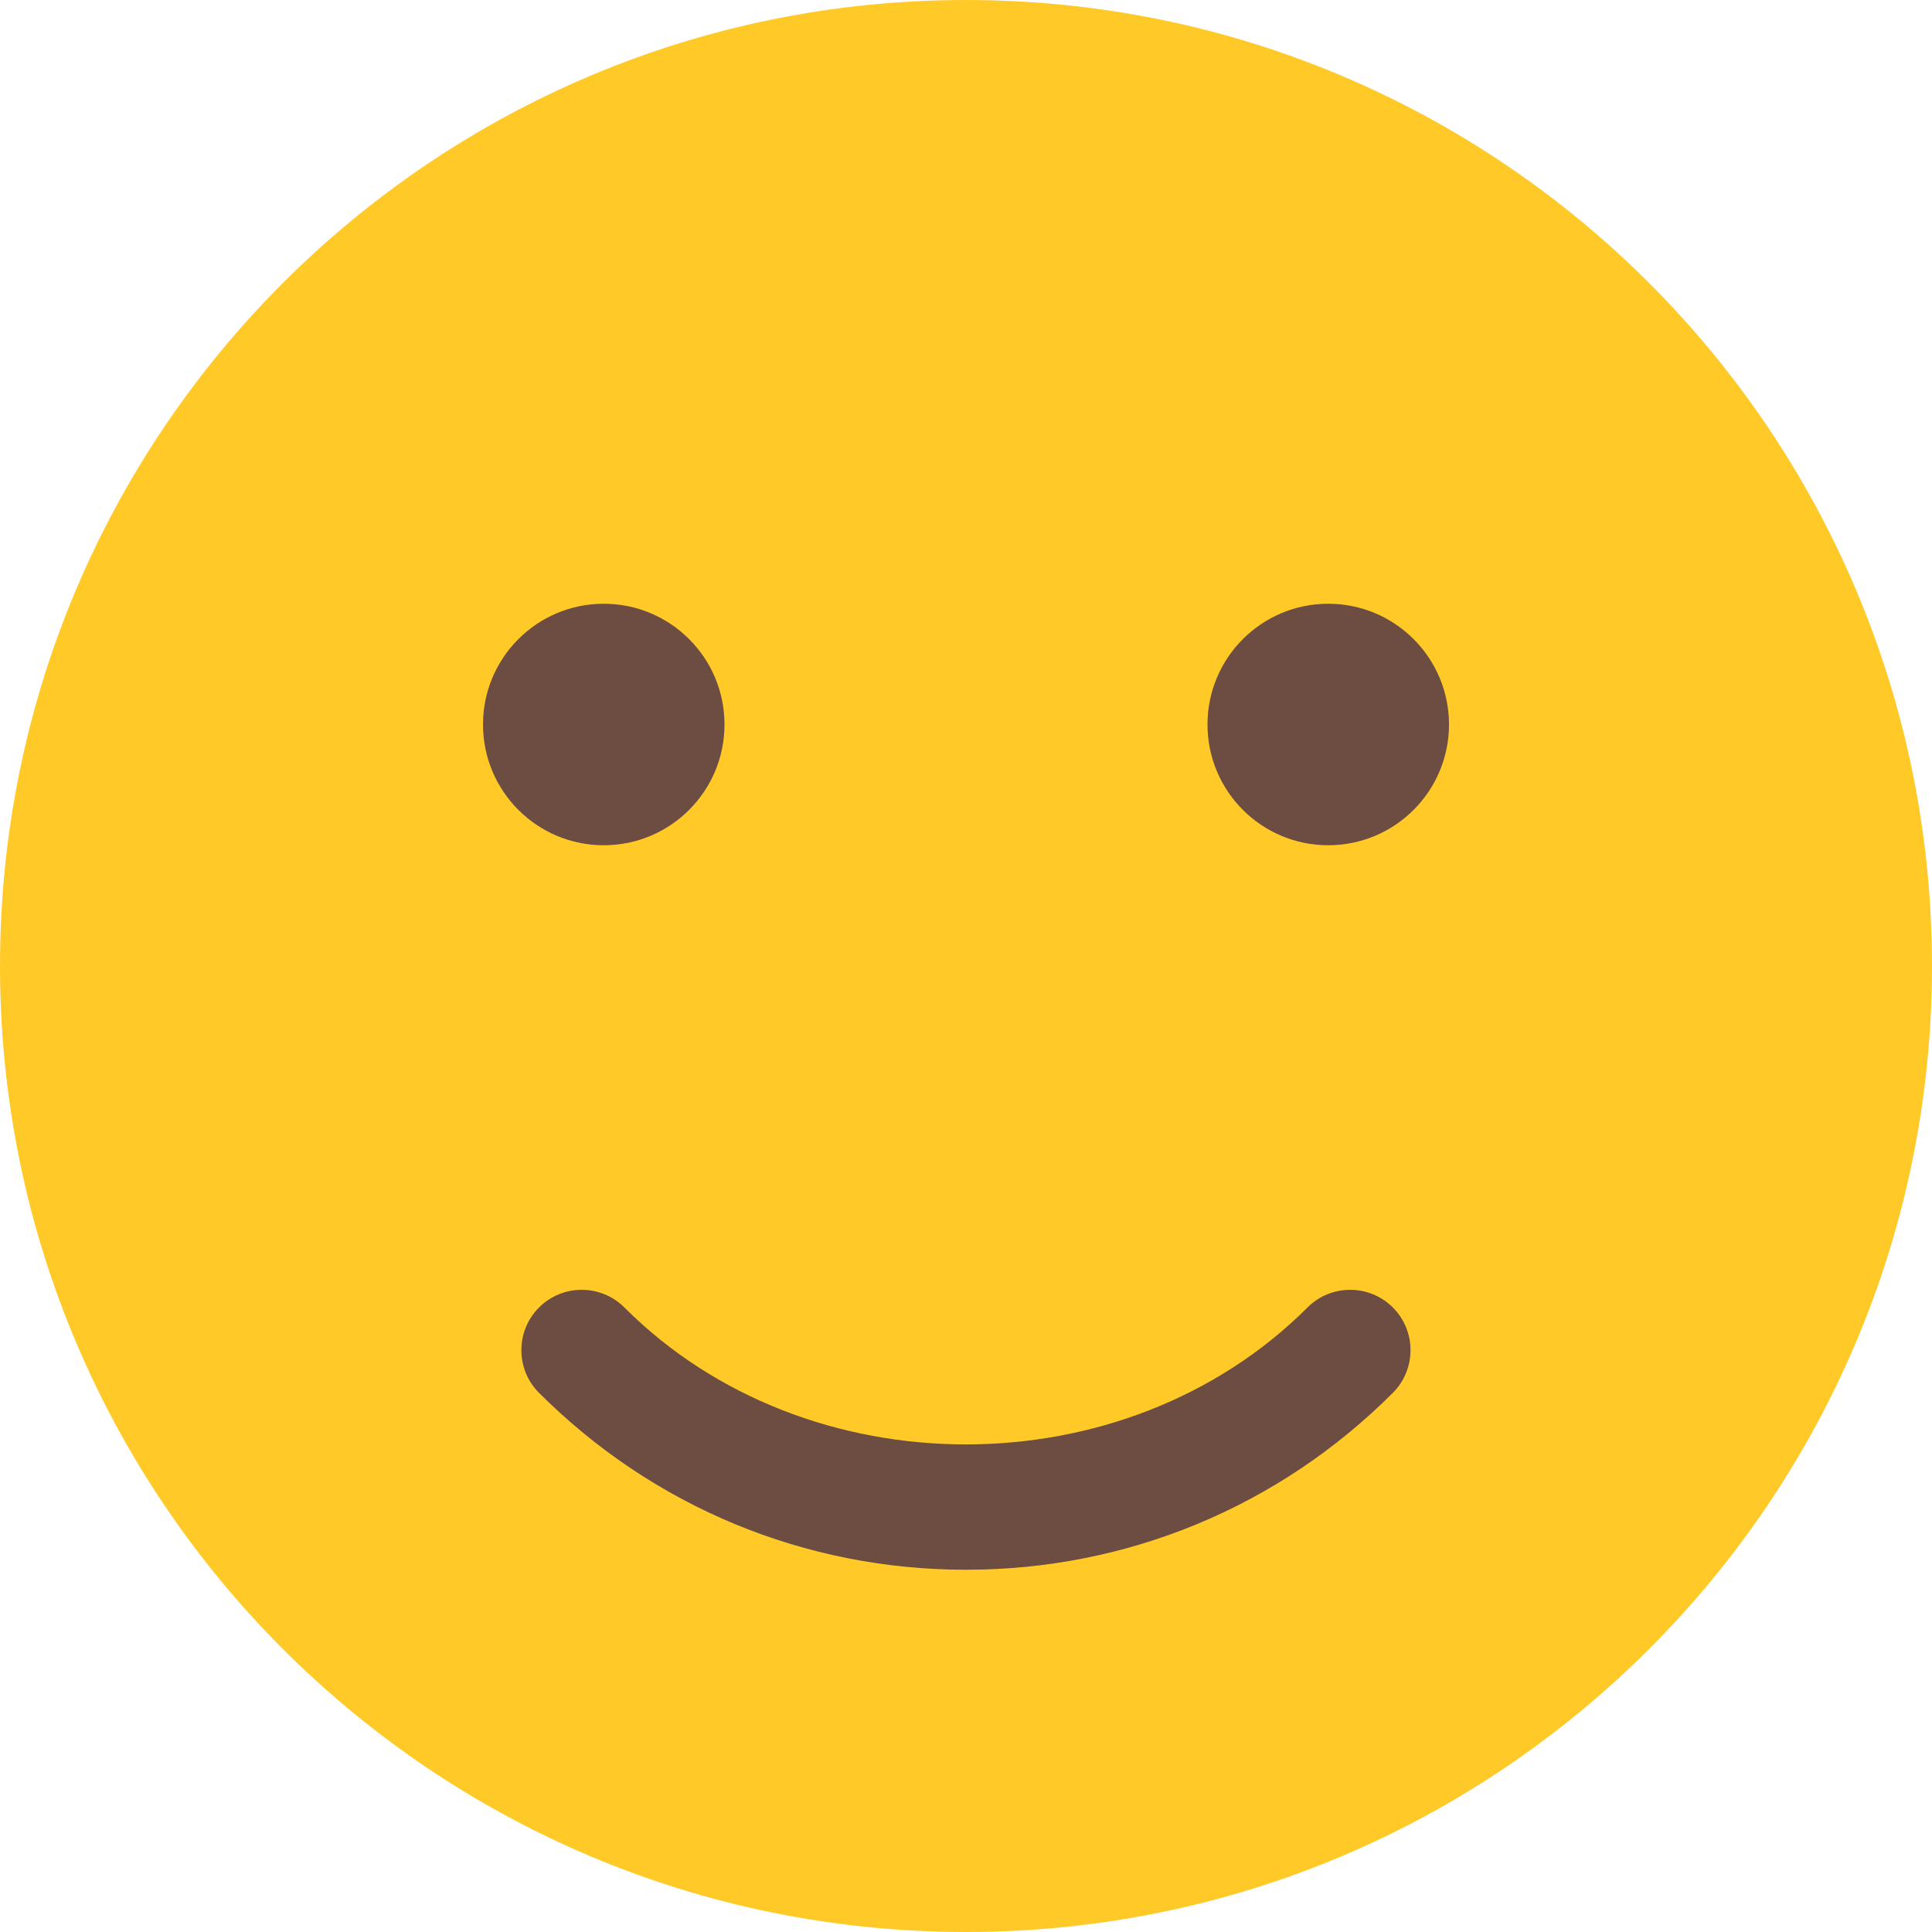
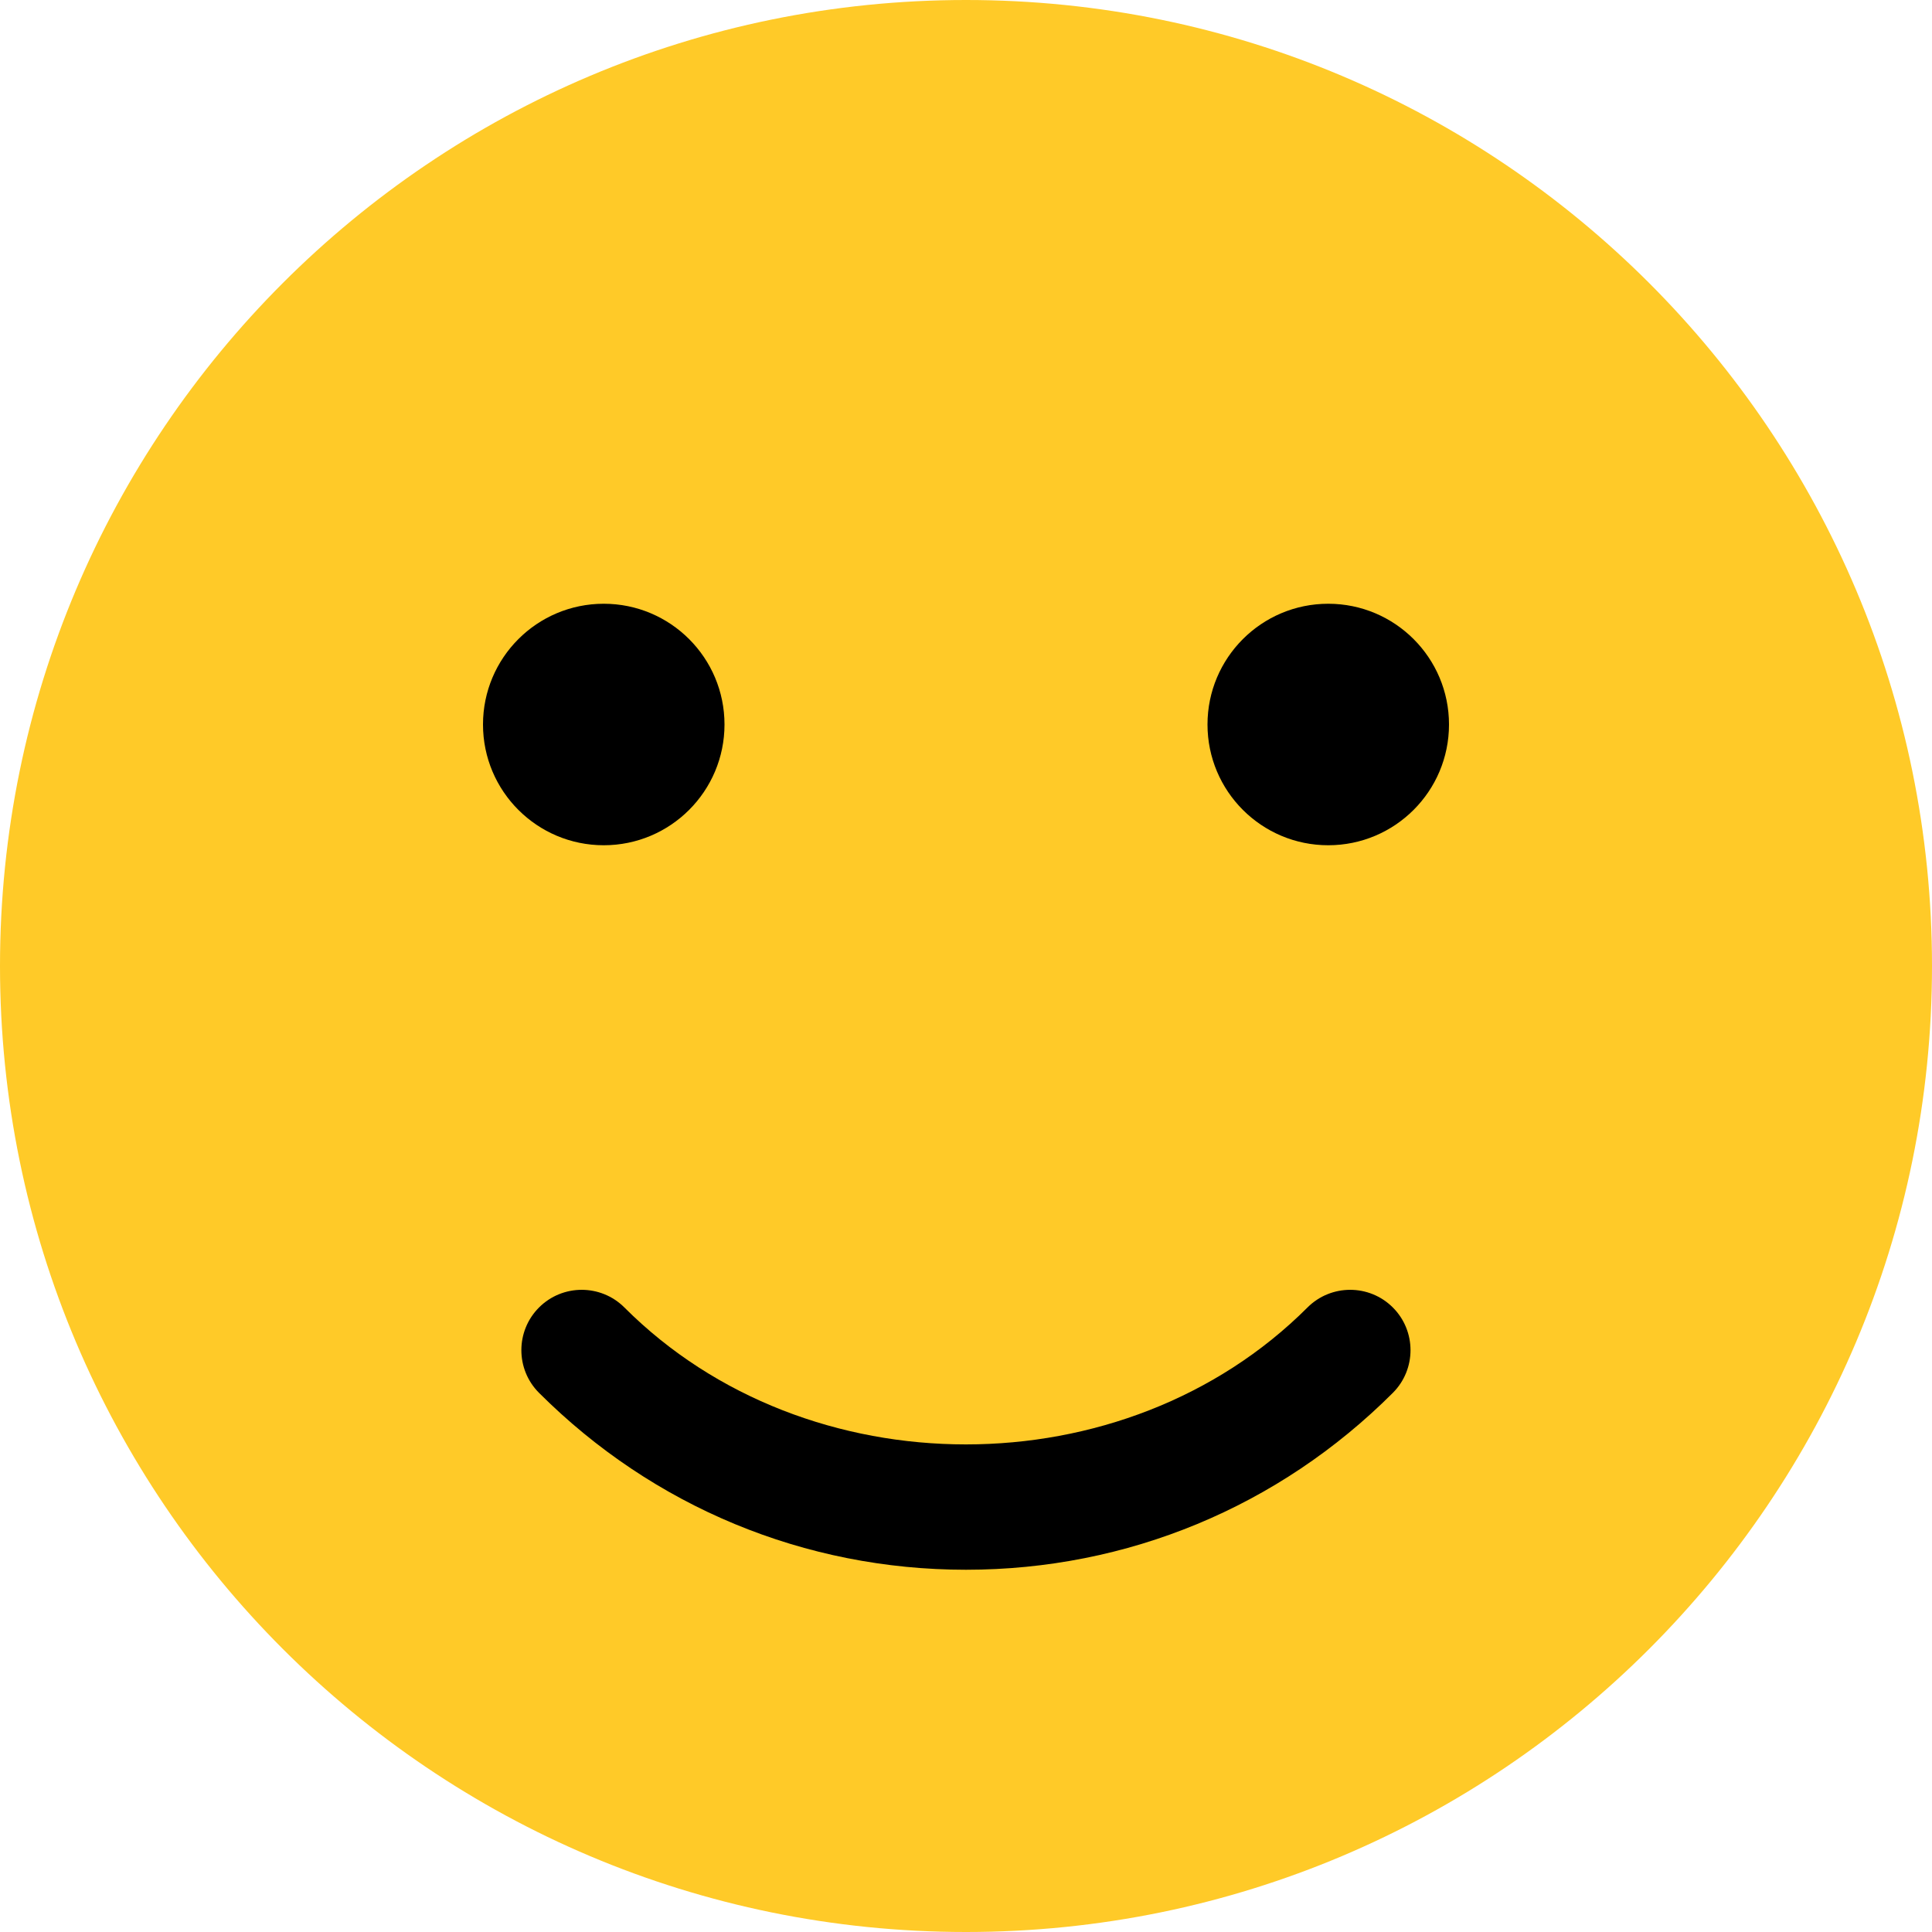
<svg xmlns="http://www.w3.org/2000/svg" version="1.1" id="Capa_1" x="0px" y="0px" viewBox="0 0 512 512" style="enable-background:new 0 0 512 512;" xml:space="preserve">
  <circle style="fill:#FFCA28;" cx="256" cy="256" r="256" />
  <g>
-     <circle style="fill:#6D4C41;" cx="160" cy="192" r="32" />
-     <circle style="fill:#6D4C41;" cx="352" cy="192" r="32" />
-     <path style="fill:#6D4C41;" d="M256,416c-42.752,0-82.912-16.672-113.152-46.88c-6.24-6.24-6.24-16.384,0-22.624   s16.384-6.24,22.624,0c48.352,48.384,132.64,48.384,181.024,0c6.24-6.24,16.384-6.24,22.624,0s6.24,16.384,0,22.624   C338.912,399.328,298.752,416,256,416z" />
+     <circle style="fill:#000;" cx="160" cy="192" r="32" />
+     <circle style="fill:#000;" cx="352" cy="192" r="32" />
+     <path style="fill:#000;" d="M256,416c-42.752,0-82.912-16.672-113.152-46.88c-6.24-6.24-6.24-16.384,0-22.624   s16.384-6.24,22.624,0c48.352,48.384,132.64,48.384,181.024,0c6.24-6.24,16.384-6.24,22.624,0s6.24,16.384,0,22.624   C338.912,399.328,298.752,416,256,416z" />
  </g>
  <g>
</g>
  <g>
</g>
  <g>
</g>
  <g>
</g>
  <g>
</g>
  <g>
</g>
  <g>
</g>
  <g>
</g>
  <g>
</g>
  <g>
</g>
  <g>
</g>
  <g>
</g>
  <g>
</g>
  <g>
</g>
  <g>
</g>
</svg>
